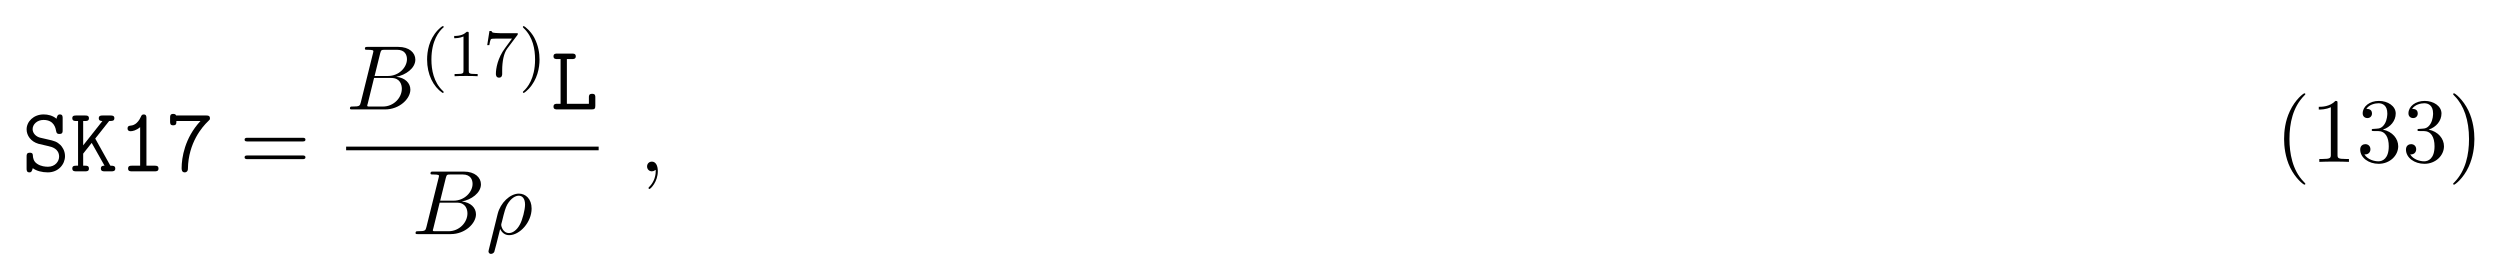
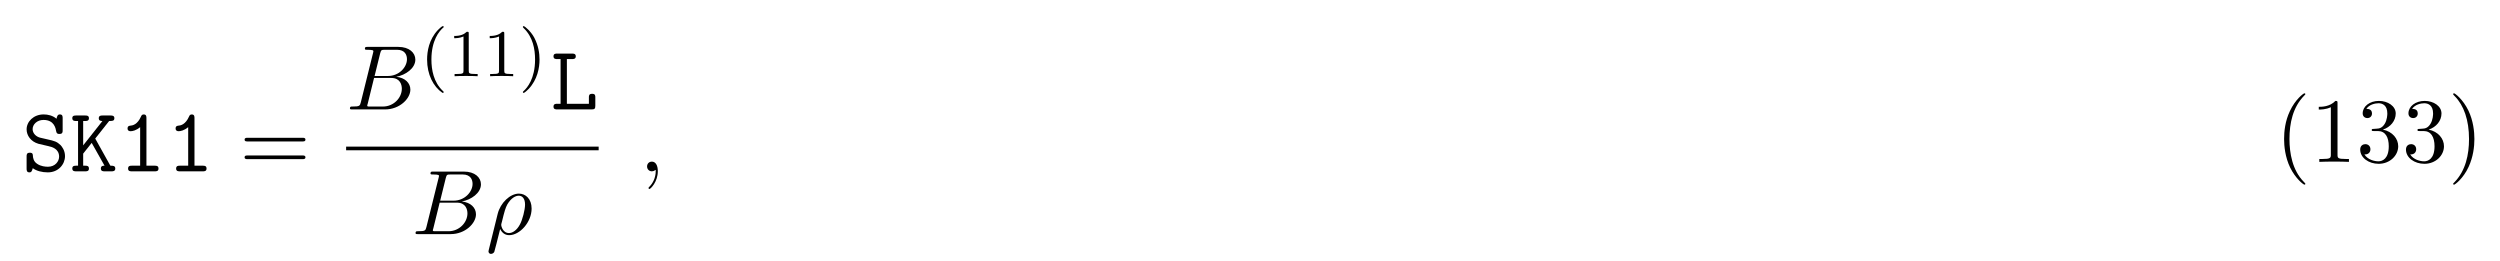
<svg xmlns="http://www.w3.org/2000/svg" xmlns:xlink="http://www.w3.org/1999/xlink" height="31pt" viewBox="0 0 298 31" width="298pt">
  <symbol id="a" overflow="visible">
    <path d="m3.234-2.984c.297.062 1.203.281 1.203 1.234 0 .562-.469 1.203-1.328 1.203-.312 0-.844-.047-1.281-.344-.453-.281-.5-.75-.516-.938 0-.188-.016-.391-.359-.391-.391 0-.391.234-.391.453v1.438c0 .172 0 .453.328.453.25 0 .312-.156.406-.5.438.328 1.109.5 1.797.5 1.266 0 2.047-.969 2.047-1.938 0-.703-.391-1.156-.516-1.297-.453-.438-.75-.516-1.594-.703l-.875-.203c-.469-.125-.875-.516-.875-1.016 0-.562.531-1.094 1.297-1.094 1.297 0 1.453 1.031 1.516 1.375.047.234.156.297.375.297.391 0 .391-.219.391-.438v-1.453c0-.172 0-.438-.328-.438-.266 0-.328.188-.406.516-.453-.391-1.031-.516-1.531-.516-1.203 0-2.031.859-2.031 1.781 0 .734.5 1.453 1.406 1.719.047.016 1.109.266 1.266.297zm0 0" />
  </symbol>
  <symbol id="b" overflow="visible">
    <path d="m3.016-3.906 1.656-2.094c.391 0 .625 0 .625-.344 0-.312-.297-.312-.453-.312h-.969c-.156 0-.438 0-.438.328s.297.328.438.328l-2.297 2.906v-2.906h.25c.156 0 .438 0 .438-.328s-.266-.328-.438-.328h-1.094c-.172 0-.453 0-.453.312 0 .344.281.344.453.344h.234v5.328h-.234c-.172 0-.453 0-.453.328 0 .344.281.344.453.344h1.094c.156 0 .438 0 .438-.328 0-.344-.266-.344-.438-.344h-.25v-1.438l1.016-1.281 1.531 2.719c-.156 0-.438 0-.438.328 0 .344.266.344.453.344h.812c.156 0 .453 0 .453-.328 0-.344-.266-.344-.578-.344-.016-.031-.062-.109-.078-.125zm0 0" />
  </symbol>
  <symbol id="c" overflow="visible">
    <path d="m3.391-6.344c0-.172 0-.438-.328-.438-.203 0-.266.125-.328.266-.406.922-.984 1.047-1.188 1.062-.172.016-.406.031-.406.344 0 .266.203.328.359.328.219 0 .656-.078 1.141-.484v4.594h-1c-.172 0-.438 0-.438.344 0 .328.281.328.438.328h2.75c.156 0 .438 0 .438-.328 0-.344-.266-.344-.438-.344h-1zm0 0" />
  </symbol>
  <symbol id="d" overflow="visible">
-     <path d="m4.109-6c-1.891 2.016-2.25 4.406-2.25 5.609 0 .156 0 .516.375.516.188 0 .375-.125.375-.438.047-3.094 1.719-5 2.391-5.641.219-.203.234-.219.234-.375 0-.328-.266-.328-.438-.328h-3.594c-.062-.188-.266-.188-.359-.188-.359 0-.359.25-.359.453v.453c0 .219 0 .453.359.453.391 0 .391-.203.391-.516zm0 0" />
+     <path d="m1.938-6h.609c.156 0 .453 0 .453-.328s-.281-.328-.453-.328h-1.766c-.172 0-.438 0-.438.328s.281.328.438.328h.406v5.328h-.406c-.172 0-.438 0-.438.344 0 .328.281.328.438.328h4.109c.359 0 .438-.094.438-.453v-.969c0-.219 0-.438-.375-.438-.391 0-.391.219-.391.438v.75h-2.625zm0 0" />
  </symbol>
  <symbol id="e" overflow="visible">
-     <path d="m1.938-6h.609c.156 0 .453 0 .453-.328s-.281-.328-.453-.328h-1.766c-.172 0-.438 0-.438.328s.281.328.438.328h.406v5.328h-.406c-.172 0-.438 0-.438.344 0 .328.281.328.438.328h4.109c.359 0 .438-.094.438-.453v-.969c0-.219 0-.438-.375-.438-.391 0-.391.219-.391.438v.75h-2.625zm0 0" />
+     <path d="m7.5-3.562c.156 0 .359 0 .359-.219s-.203-.219-.359-.219h-6.531c-.156 0-.359 0-.359.219s.203.219.375.219zm0 2.109c.156 0 .359 0 .359-.219s-.203-.219-.359-.219h-6.516c-.172 0-.375 0-.375.219s.203.219.359.219zm0 0" />
  </symbol>
  <symbol id="f" overflow="visible">
-     <path d="m7.5-3.562c.156 0 .359 0 .359-.219s-.203-.219-.359-.219h-6.531c-.156 0-.359 0-.359.219s.203.219.375.219zm0 2.109c.156 0 .359 0 .359-.219s-.203-.219-.359-.219h-6.516c-.172 0-.375 0-.375.219s.203.219.359.219zm0 0" />
+     <path d="m3.609 2.625c0-.047 0-.062-.188-.25-1.359-1.375-1.703-3.438-1.703-5.094 0-1.906.406-3.797 1.75-5.172.141-.125.141-.141.141-.188 0-.062-.047-.094-.109-.094-.109 0-1.094.734-1.734 2.125-.562 1.188-.688 2.406-.688 3.328 0 .844.125 2.156.719 3.391.656 1.344 1.594 2.047 1.703 2.047.062 0 .109-.031.109-.094zm0 0" />
  </symbol>
  <symbol id="g" overflow="visible">
-     <path d="m3.609 2.625c0-.047 0-.062-.188-.25-1.359-1.375-1.703-3.438-1.703-5.094 0-1.906.406-3.797 1.75-5.172.141-.125.141-.141.141-.188 0-.062-.047-.094-.109-.094-.109 0-1.094.734-1.734 2.125-.562 1.188-.688 2.406-.688 3.328 0 .844.125 2.156.719 3.391.656 1.344 1.594 2.047 1.703 2.047.062 0 .109-.031.109-.094zm0 0" />
+     <path d="m3.203-6.984c0-.25 0-.281-.25-.281-.672.703-1.641.703-1.984.703v.328c.219 0 .859 0 1.438-.281v5.656c0 .391-.047.516-1.016.516h-.359v.344c.391-.031 1.328-.031 1.766-.031s1.391 0 1.766.031v-.344h-.344c-.984 0-1.016-.109-1.016-.516zm0 0" />
  </symbol>
  <symbol id="h" overflow="visible">
-     <path d="m3.203-6.984c0-.25 0-.281-.25-.281-.672.703-1.641.703-1.984.703v.328c.219 0 .859 0 1.438-.281v5.656c0 .391-.047.516-1.016.516h-.359v.344c.391-.031 1.328-.031 1.766-.031s1.391 0 1.766.031v-.344h-.344c-.984 0-1.016-.109-1.016-.516zm0 0" />
+     <path d="m3.156-3.844c.906-.297 1.531-1.047 1.531-1.922 0-.891-.953-1.5-2-1.5-1.109 0-1.938.656-1.938 1.484 0 .359.25.562.562.562.328 0 .547-.234.547-.547 0-.547-.5-.547-.672-.547.344-.531 1.062-.672 1.453-.672.453 0 1.047.234 1.047 1.219 0 .125-.016.766-.312 1.234-.328.531-.688.562-.969.578-.078 0-.344.031-.422.031-.094 0-.156.016-.156.125 0 .125.062.125.25.125h.484c.891 0 1.297.734 1.297 1.812 0 1.484-.75 1.797-1.234 1.797-.469 0-1.281-.188-1.672-.828.391.047.719-.188.719-.609 0-.391-.281-.609-.609-.609-.25 0-.609.156-.609.641 0 .984 1.016 1.703 2.203 1.703 1.328 0 2.328-.984 2.328-2.094 0-.906-.688-1.75-1.828-1.984zm0 0" />
  </symbol>
  <symbol id="i" overflow="visible">
-     <path d="m3.156-3.844c.906-.297 1.531-1.047 1.531-1.922 0-.891-.953-1.5-2-1.5-1.109 0-1.938.656-1.938 1.484 0 .359.25.562.562.562.328 0 .547-.234.547-.547 0-.547-.5-.547-.672-.547.344-.531 1.062-.672 1.453-.672.453 0 1.047.234 1.047 1.219 0 .125-.016.766-.312 1.234-.328.531-.688.562-.969.578-.078 0-.344.031-.422.031-.094 0-.156.016-.156.125 0 .125.062.125.25.125h.484c.891 0 1.297.734 1.297 1.812 0 1.484-.75 1.797-1.234 1.797-.469 0-1.281-.188-1.672-.828.391.047.719-.188.719-.609 0-.391-.281-.609-.609-.609-.25 0-.609.156-.609.641 0 .984 1.016 1.703 2.203 1.703 1.328 0 2.328-.984 2.328-2.094 0-.906-.688-1.75-1.828-1.984zm0 0" />
+     <path d="m3.156-2.719c0-.859-.125-2.172-.719-3.406-.656-1.344-1.594-2.047-1.703-2.047-.062 0-.109.031-.109.094 0 .047 0 .062.203.266 1.062 1.078 1.688 2.812 1.688 5.094 0 1.859-.406 3.781-1.75 5.156-.141.125-.141.141-.141.188 0 .062.047.094.109.094.109 0 1.094-.734 1.734-2.125.547-1.188.688-2.406.688-3.312zm0 0" />
  </symbol>
  <symbol id="j" overflow="visible">
-     <path d="m3.156-2.719c0-.859-.125-2.172-.719-3.406-.656-1.344-1.594-2.047-1.703-2.047-.062 0-.109.031-.109.094 0 .047 0 .062.203.266 1.062 1.078 1.688 2.812 1.688 5.094 0 1.859-.406 3.781-1.75 5.156-.141.125-.141.141-.141.188 0 .062.047.094.109.094.109 0 1.094-.734 1.734-2.125.547-1.188.688-2.406.688-3.312zm0 0" />
+     <path d="m1.75-.844c-.109.422-.141.5-1 .5-.188 0-.297 0-.297.219 0 .125.109.125.297.125h3.891c1.734 0 3.016-1.281 3.016-2.359 0-.781-.625-1.422-1.688-1.531 1.125-.203 2.281-1.016 2.281-2.047 0-.812-.719-1.516-2.031-1.516h-3.672c-.203 0-.312 0-.312.219 0 .125.094.125.312.125.016 0 .219 0 .406.016.203.031.297.031.297.172 0 .047-.016.078-.047.219zm1.641-3.141.672-2.719c.109-.375.125-.406.594-.406h1.406c.969 0 1.188.641 1.188 1.125 0 .953-.938 2-2.266 2zm-.484 3.641c-.156 0-.188 0-.25 0-.109-.016-.141-.031-.141-.109 0-.031 0-.062.062-.25l.75-3.047h2.062c1.047 0 1.25.812 1.25 1.281 0 1.078-.969 2.125-2.25 2.125zm0 0" />
  </symbol>
  <symbol id="k" overflow="visible">
-     <path d="m1.75-.844c-.109.422-.141.5-1 .5-.188 0-.297 0-.297.219 0 .125.109.125.297.125h3.891c1.734 0 3.016-1.281 3.016-2.359 0-.781-.625-1.422-1.688-1.531 1.125-.203 2.281-1.016 2.281-2.047 0-.812-.719-1.516-2.031-1.516h-3.672c-.203 0-.312 0-.312.219 0 .125.094.125.312.125.016 0 .219 0 .406.016.203.031.297.031.297.172 0 .047-.016.078-.047.219zm1.641-3.141.672-2.719c.109-.375.125-.406.594-.406h1.406c.969 0 1.188.641 1.188 1.125 0 .953-.938 2-2.266 2zm-.484 3.641c-.156 0-.188 0-.25 0-.109-.016-.141-.031-.141-.109 0-.031 0-.062.062-.25l.75-3.047h2.062c1.047 0 1.25.812 1.25 1.281 0 1.078-.969 2.125-2.25 2.125zm0 0" />
+     <path d="m.359 1.891c-.031.125-.031.156-.031.172 0 .156.125.297.297.297.234 0 .375-.203.391-.234.047-.094.406-1.562.703-2.734.219.438.562.734 1.078.734 1.266 0 2.672-1.547 2.672-3.172 0-1.156-.719-1.781-1.516-1.781-1.047 0-2.203 1.094-2.531 2.422zm2.422-2.016c-.766 0-.938-.875-.938-.969 0-.047.047-.266.094-.406.297-1.219.406-1.609.641-2.047.469-.797 1.016-1.031 1.359-1.031.406 0 .75.312.75 1.062 0 .609-.312 1.828-.609 2.359-.359.688-.875 1.031-1.297 1.031zm0 0" />
  </symbol>
  <symbol id="l" overflow="visible">
-     <path d="m.359 1.891c-.031.125-.031.156-.031.172 0 .156.125.297.297.297.234 0 .375-.203.391-.234.047-.094.406-1.562.703-2.734.219.438.562.734 1.078.734 1.266 0 2.672-1.547 2.672-3.172 0-1.156-.719-1.781-1.516-1.781-1.047 0-2.203 1.094-2.531 2.422zm2.422-2.016c-.766 0-.938-.875-.938-.969 0-.047.047-.266.094-.406.297-1.219.406-1.609.641-2.047.469-.797 1.016-1.031 1.359-1.031.406 0 .75.312.75 1.062 0 .609-.312 1.828-.609 2.359-.359.688-.875 1.031-1.297 1.031zm0 0" />
+     <path d="m2.219-.016c0-.719-.281-1.141-.703-1.141-.359 0-.578.266-.578.578 0 .297.219.578.578.578.125 0 .266-.047.375-.141.047-.016.047-.031.062-.031s.016.016.016.156c0 .812-.375 1.469-.734 1.828-.125.125-.125.141-.125.172 0 .078.062.125.109.125.125 0 1-.844 1-2.125zm0 0" />
  </symbol>
  <symbol id="m" overflow="visible">
-     <path d="m2.219-.016c0-.719-.281-1.141-.703-1.141-.359 0-.578.266-.578.578 0 .297.219.578.578.578.125 0 .266-.047.375-.141.047-.016.047-.031.062-.031s.016.016.016.156c0 .812-.375 1.469-.734 1.828-.125.125-.125.141-.125.172 0 .078.062.125.109.125.125 0 1-.844 1-2.125zm0 0" />
+     <path d="m2.656 1.984c.062 0 .156 0 .156-.094 0-.031 0-.031-.109-.141-1.094-1.031-1.359-2.5-1.359-3.734 0-2.297.938-3.375 1.344-3.75.125-.094.125-.109.125-.141 0-.047-.031-.094-.109-.094-.125 0-.531.406-.594.469-1.062 1.125-1.281 2.547-1.281 3.516 0 1.781.734 3.219 1.828 3.969zm0 0" />
  </symbol>
  <symbol id="n" overflow="visible">
-     <path d="m2.656 1.984c.062 0 .156 0 .156-.094 0-.031 0-.031-.109-.141-1.094-1.031-1.359-2.5-1.359-3.734 0-2.297.938-3.375 1.344-3.75.125-.094.125-.109.125-.141 0-.047-.031-.094-.109-.094-.125 0-.531.406-.594.469-1.062 1.125-1.281 2.547-1.281 3.516 0 1.781.734 3.219 1.828 3.969zm0 0" />
+     <path d="m2.5-5.078c0-.219-.016-.219-.234-.219-.328.312-.75.5-1.5.5v.266c.219 0 .641 0 1.109-.203v4.078c0 .297-.031.391-.781.391h-.281v.266c.328-.031 1.016-.031 1.375-.031s1.047 0 1.375.031v-.266h-.281c-.75 0-.781-.094-.781-.391zm0 0" />
  </symbol>
  <symbol id="o" overflow="visible">
-     <path d="m2.5-5.078c0-.219-.016-.219-.234-.219-.328.312-.75.5-1.5.5v.266c.219 0 .641 0 1.109-.203v4.078c0 .297-.031.391-.781.391h-.281v.266c.328-.031 1.016-.031 1.375-.031s1.047 0 1.375.031v-.266h-.281c-.75 0-.781-.094-.781-.391zm0 0" />
-   </symbol>
-   <symbol id="p" overflow="visible">
-     <path d="m4.031-4.859c.078-.078.078-.094.078-.266h-2.031c-.203 0-.438-.016-.641-.031-.422-.031-.422-.109-.453-.234h-.25l-.266 1.688h.25c.016-.125.109-.672.219-.734.078-.047.688-.047.797-.047h1.688l-.812 1.109c-.906 1.203-1.109 2.469-1.109 3.094 0 .078 0 .453.375.453s.375-.359.375-.453v-.391c0-1.141.203-2.078.594-2.609zm0 0" />
-   </symbol>
-   <symbol id="q" overflow="visible">
    <path d="m2.469-1.984c0-.766-.141-1.672-.625-2.609-.391-.734-1.125-1.375-1.266-1.375-.078 0-.094.047-.094.094 0 .031 0 .047.094.141 1.109 1.062 1.359 2.516 1.359 3.75 0 2.281-.938 3.359-1.344 3.734-.109.094-.109.109-.109.141 0 .047.016.094.094.094.125 0 .531-.406.594-.469 1.062-1.125 1.297-2.547 1.297-3.5zm0 0" />
  </symbol>
  <g>
    <use x="2.609" xlink:href="#a" y="20.423" />
    <use x="8.336" xlink:href="#b" y="20.423" />
    <use x="14.064" xlink:href="#c" y="20.423" />
-     <use x="19.791" xlink:href="#d" y="20.423" />
+     <use x="19.791" xlink:href="#c" y="20.423" />
  </g>
-   <use x="28.548" xlink:href="#f" y="20.423" />
-   <use x="41.259" xlink:href="#k" y="13.043" />
+   <use x="28.548" xlink:href="#e" y="20.423" />
+   <use x="41.259" xlink:href="#j" y="13.043" />
  <g>
-     <use x="50.081" xlink:href="#n" y="9.084" />
-     <use x="53.374" xlink:href="#o" y="9.084" />
-     <use x="57.609" xlink:href="#p" y="9.084" />
-     <use x="61.843" xlink:href="#q" y="9.084" />
+     <use x="50.081" xlink:href="#m" y="9.084" />
+     <use x="53.374" xlink:href="#n" y="9.084" />
+     <use x="57.609" xlink:href="#n" y="9.084" />
+     <use x="61.843" xlink:href="#o" y="9.084" />
  </g>
-   <use x="65.634" xlink:href="#e" y="13.043" />
+   <use x="65.634" xlink:href="#d" y="13.043" />
  <path d="m-.001.001h30.102" fill="none" stroke="#000" stroke-miterlimit="10" stroke-width=".436" transform="matrix(1 0 0 -1 41.259 17.696)" />
-   <use x="49.079" xlink:href="#k" y="27.906" />
-   <use x="57.899" xlink:href="#l" y="27.906" />
-   <use x="76.193" xlink:href="#m" y="20.423" />
+   <use x="49.079" xlink:href="#j" y="27.906" />
+   <use x="57.899" xlink:href="#k" y="27.906" />
+   <use x="76.193" xlink:href="#l" y="20.423" />
  <g>
-     <use x="271.186" xlink:href="#g" y="19.294" />
-     <use x="275.429" xlink:href="#h" y="19.294" />
-     <use x="280.883" xlink:href="#i" y="19.294" />
-     <use x="286.338" xlink:href="#i" y="19.294" />
-     <use x="291.792" xlink:href="#j" y="19.294" />
+     <use x="271.186" xlink:href="#f" y="19.294" />
+     <use x="275.429" xlink:href="#g" y="19.294" />
+     <use x="280.883" xlink:href="#h" y="19.294" />
+     <use x="286.338" xlink:href="#h" y="19.294" />
+     <use x="291.792" xlink:href="#i" y="19.294" />
  </g>
</svg>
